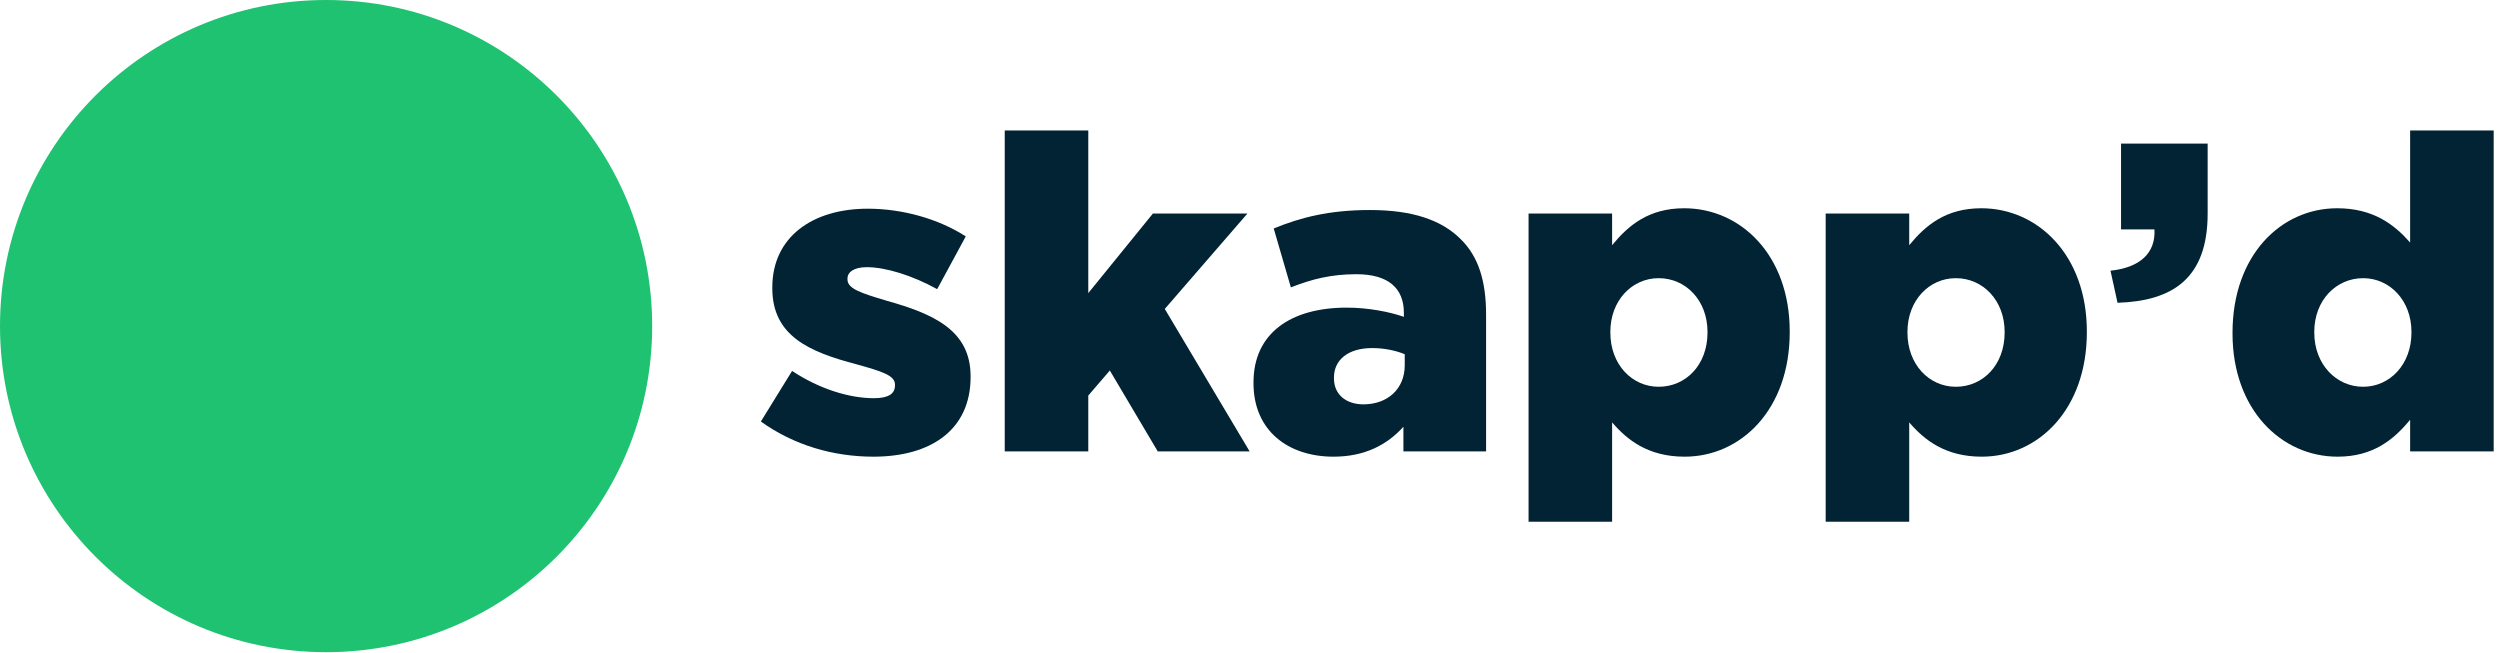
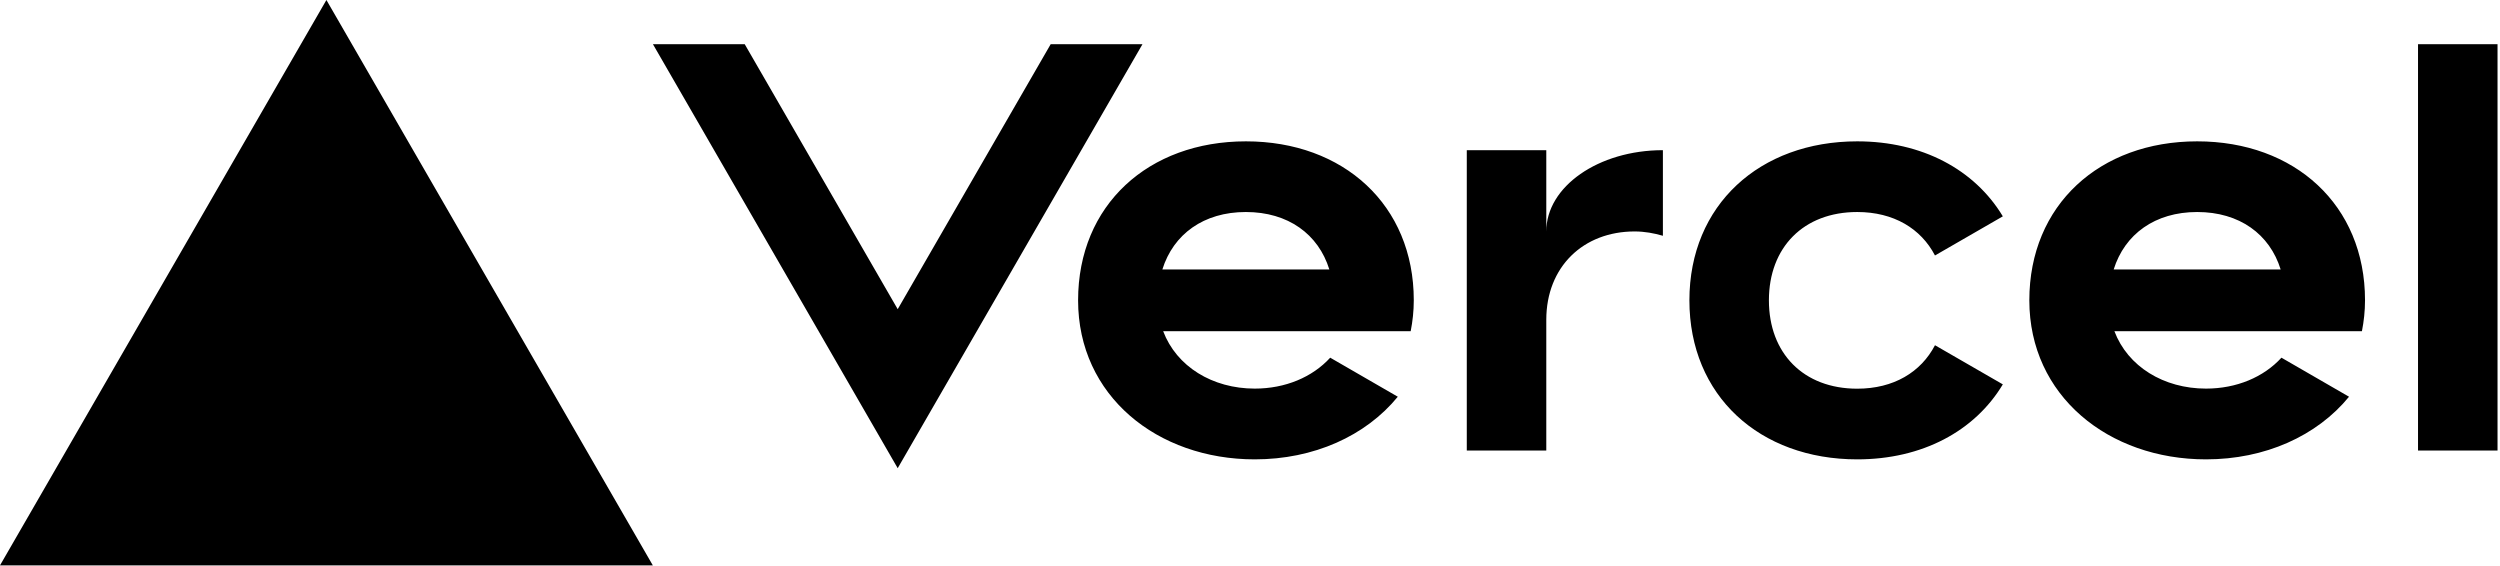
- <svg xmlns="http://www.w3.org/2000/svg" width="115" height="30" viewBox="0 0 115 30" fill="none">
-   <circle cx="15" cy="15" r="15" fill="#1EC271" />
-   <path d="M40.178 21.007C42.847 21.007 44.647 19.753 44.647 17.346V17.306C44.647 15.182 42.928 14.434 40.764 13.827C39.611 13.483 38.984 13.281 38.984 12.856V12.816C38.984 12.512 39.288 12.29 39.874 12.29C40.744 12.29 41.977 12.674 43.11 13.301L44.425 10.874C43.171 10.065 41.512 9.6 39.915 9.6C37.386 9.6 35.526 10.894 35.526 13.22V13.261C35.526 15.465 37.245 16.193 39.409 16.76C40.562 17.083 41.169 17.265 41.169 17.69V17.73C41.169 18.115 40.865 18.317 40.198 18.317C39.065 18.317 37.69 17.892 36.436 17.063L35 19.389C36.517 20.481 38.337 21.007 40.178 21.007Z" fill="#012333" />
-   <path d="M46.218 20.764H50.061V18.195L51.052 17.043L53.256 20.764H57.483L53.58 14.211L57.382 9.822H53.034L50.061 13.483V6H46.218V20.764Z" fill="#012333" />
-   <path d="M61.342 21.007C62.778 21.007 63.809 20.461 64.557 19.631V20.764H68.36V14.474C68.36 12.937 68.016 11.805 67.186 10.995C66.317 10.126 64.982 9.661 63.02 9.661C61.139 9.661 59.825 10.005 58.591 10.51L59.38 13.22C60.351 12.836 61.24 12.614 62.393 12.614C63.87 12.614 64.578 13.261 64.578 14.393V14.575C63.951 14.353 62.96 14.151 61.948 14.151C59.38 14.151 57.661 15.324 57.661 17.589V17.629C57.661 19.814 59.258 21.007 61.342 21.007ZM62.717 18.6C61.928 18.6 61.362 18.155 61.362 17.407V17.366C61.362 16.557 62.009 16.011 63.121 16.011C63.688 16.011 64.234 16.133 64.618 16.294V16.8C64.618 17.892 63.829 18.6 62.717 18.6Z" fill="#012333" />
-   <path d="M70.314 24H74.157V19.429C74.865 20.258 75.835 21.007 77.494 21.007C80.082 21.007 82.327 18.843 82.327 15.283V15.243C82.327 11.744 80.082 9.58 77.474 9.58C75.835 9.58 74.905 10.368 74.157 11.279V9.822H70.314V24ZM76.3 17.791C75.067 17.791 74.076 16.76 74.076 15.303V15.263C74.076 13.827 75.067 12.796 76.3 12.796C77.554 12.796 78.545 13.827 78.545 15.263V15.303C78.545 16.78 77.554 17.791 76.3 17.791Z" fill="#012333" />
-   <path d="M83.981 24H87.824V19.429C88.532 20.258 89.503 21.007 91.161 21.007C93.75 21.007 95.995 18.843 95.995 15.283V15.243C95.995 11.744 93.75 9.58 91.141 9.58C89.503 9.58 88.572 10.368 87.824 11.279V9.822H83.981V24ZM89.968 17.791C88.734 17.791 87.743 16.76 87.743 15.303V15.263C87.743 13.827 88.734 12.796 89.968 12.796C91.222 12.796 92.213 13.827 92.213 15.263V15.303C92.213 16.78 91.222 17.791 89.968 17.791Z" fill="#012333" />
-   <path d="M97.406 13.928C99.934 13.847 101.552 12.816 101.552 9.822V6.607H97.568V10.551H99.105C99.166 11.643 98.438 12.31 97.083 12.452L97.406 13.928Z" fill="#012333" />
-   <path d="M107.529 21.007C109.168 21.007 110.118 20.218 110.866 19.308V20.764H114.709V6H110.866V11.157C110.138 10.328 109.168 9.58 107.509 9.58C104.92 9.58 102.696 11.744 102.696 15.303V15.344C102.696 18.843 104.941 21.007 107.529 21.007ZM108.702 17.791C107.469 17.791 106.457 16.76 106.457 15.303V15.263C106.457 13.807 107.469 12.796 108.702 12.796C109.936 12.796 110.927 13.827 110.927 15.263V15.303C110.927 16.76 109.936 17.791 108.702 17.791Z" fill="#012333" />
+ <svg xmlns="http://www.w3.org/2000/svg" width="283" height="64" viewBox="0 0 283 64" fill="none">
+   <path d="M141.04 16c-11.04 0-19 7.2-19 18s8.96 18 20 18c6.67 0 12.55-2.64 16.19-7.09l-7.65-4.42c-2.02 2.21-5.09 3.5-8.54 3.5-4.79 0-8.86-2.5-10.37-6.5h28.02c.22-1.12.35-2.28.35-3.5 0-10.79-7.96-17.99-19-17.99zm-9.46 14.5c1.25-3.99 4.67-6.5 9.45-6.5 4.79 0 8.21 2.51 9.45 6.5h-18.9zM248.72 16c-11.04 0-19 7.2-19 18s8.96 18 20 18c6.67 0 12.55-2.64 16.19-7.09l-7.65-4.42c-2.02 2.21-5.09 3.5-8.54 3.5-4.79 0-8.86-2.5-10.37-6.5h28.02c.22-1.12.35-2.28.35-3.5 0-10.79-7.96-17.99-19-17.99zm-9.45 14.5c1.25-3.99 4.67-6.5 9.45-6.5 4.79 0 8.21 2.51 9.45 6.5h-18.9zM200.24 34c0 6 3.92 10 10 10 4.12 0 7.21-1.87 8.8-4.92l7.68 4.43c-3.18 5.3-9.14 8.49-16.48 8.49-11.05 0-19-7.2-19-18s7.96-18 19-18c7.34 0 13.29 3.19 16.48 8.49l-7.68 4.43c-1.59-3.05-4.68-4.92-8.8-4.92-6.07 0-10 4-10 10zm82.48-29v46h-9V5h9zM36.95 0L73.9 64H0L36.95 0zm92.38 5l-27.71 48L73.91 5H84.3l17.32 30 17.32-30h10.39zm58.91 12v9.69c-1-.29-2.06-.49-3.2-.49-5.81 0-10 4-10 10V51h-9V17h9v9.2c0-5.08 5.91-9.2 13.2-9.2z" fill="#000" />
</svg>
